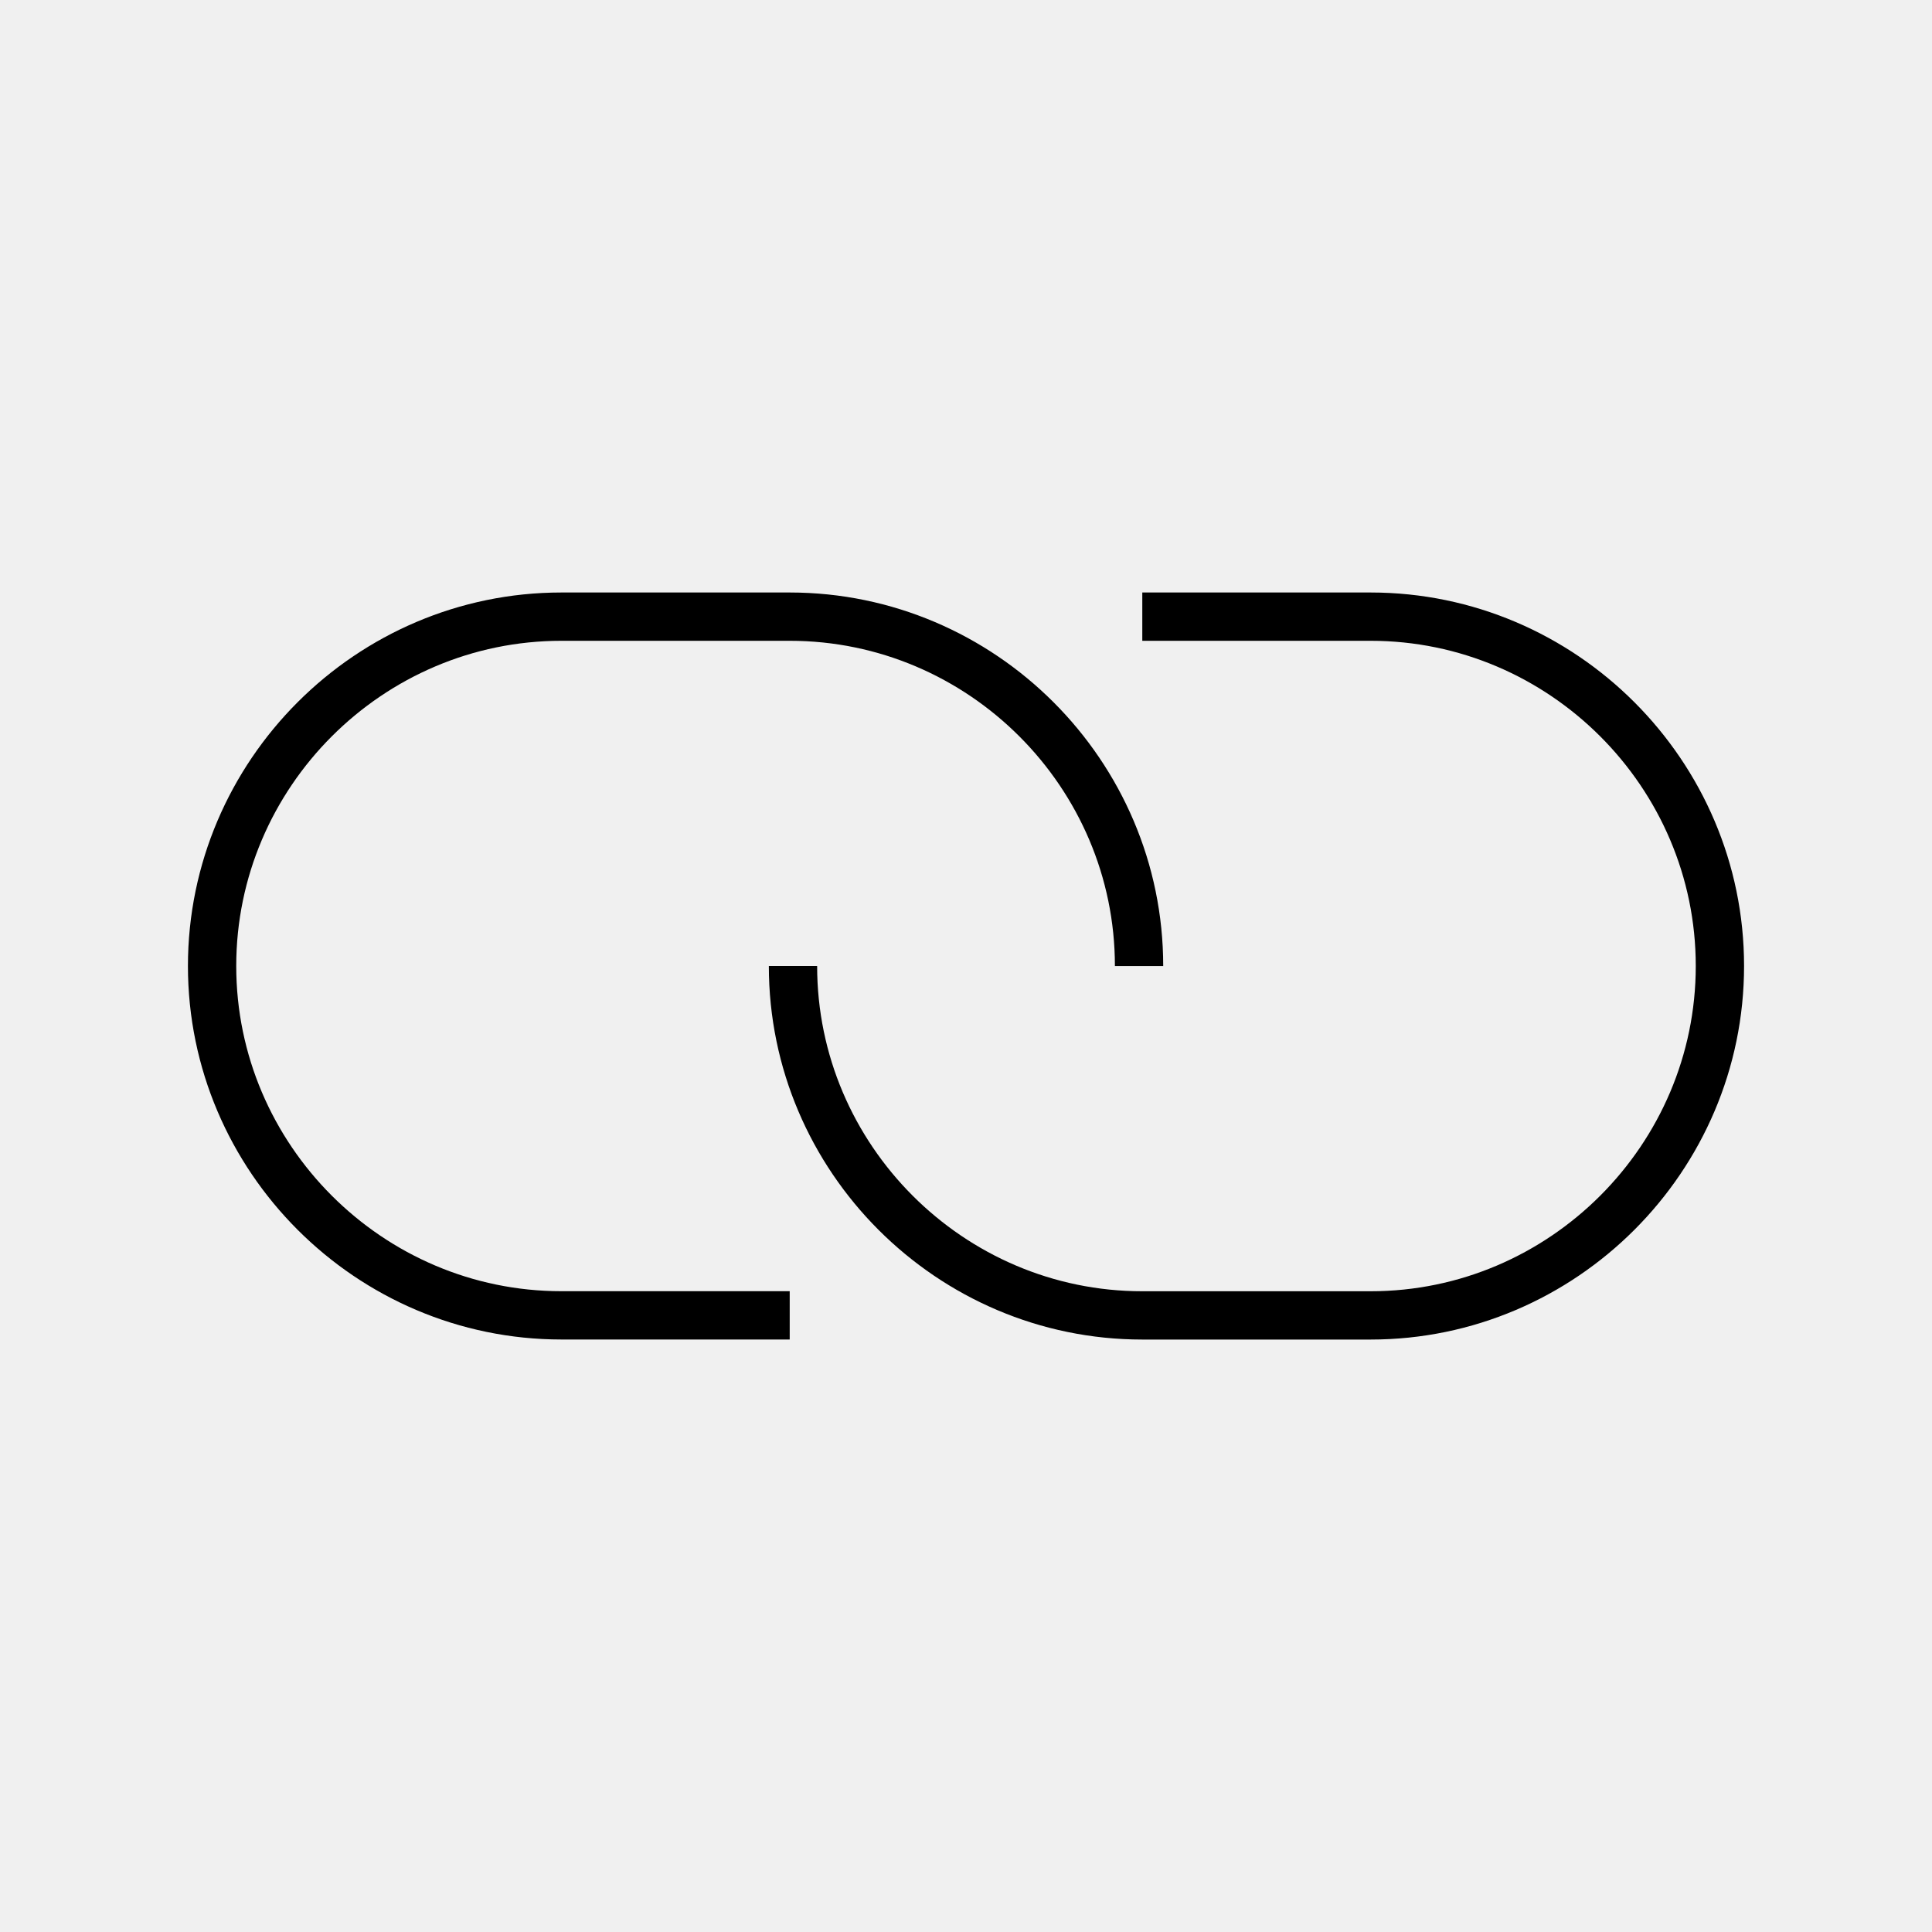
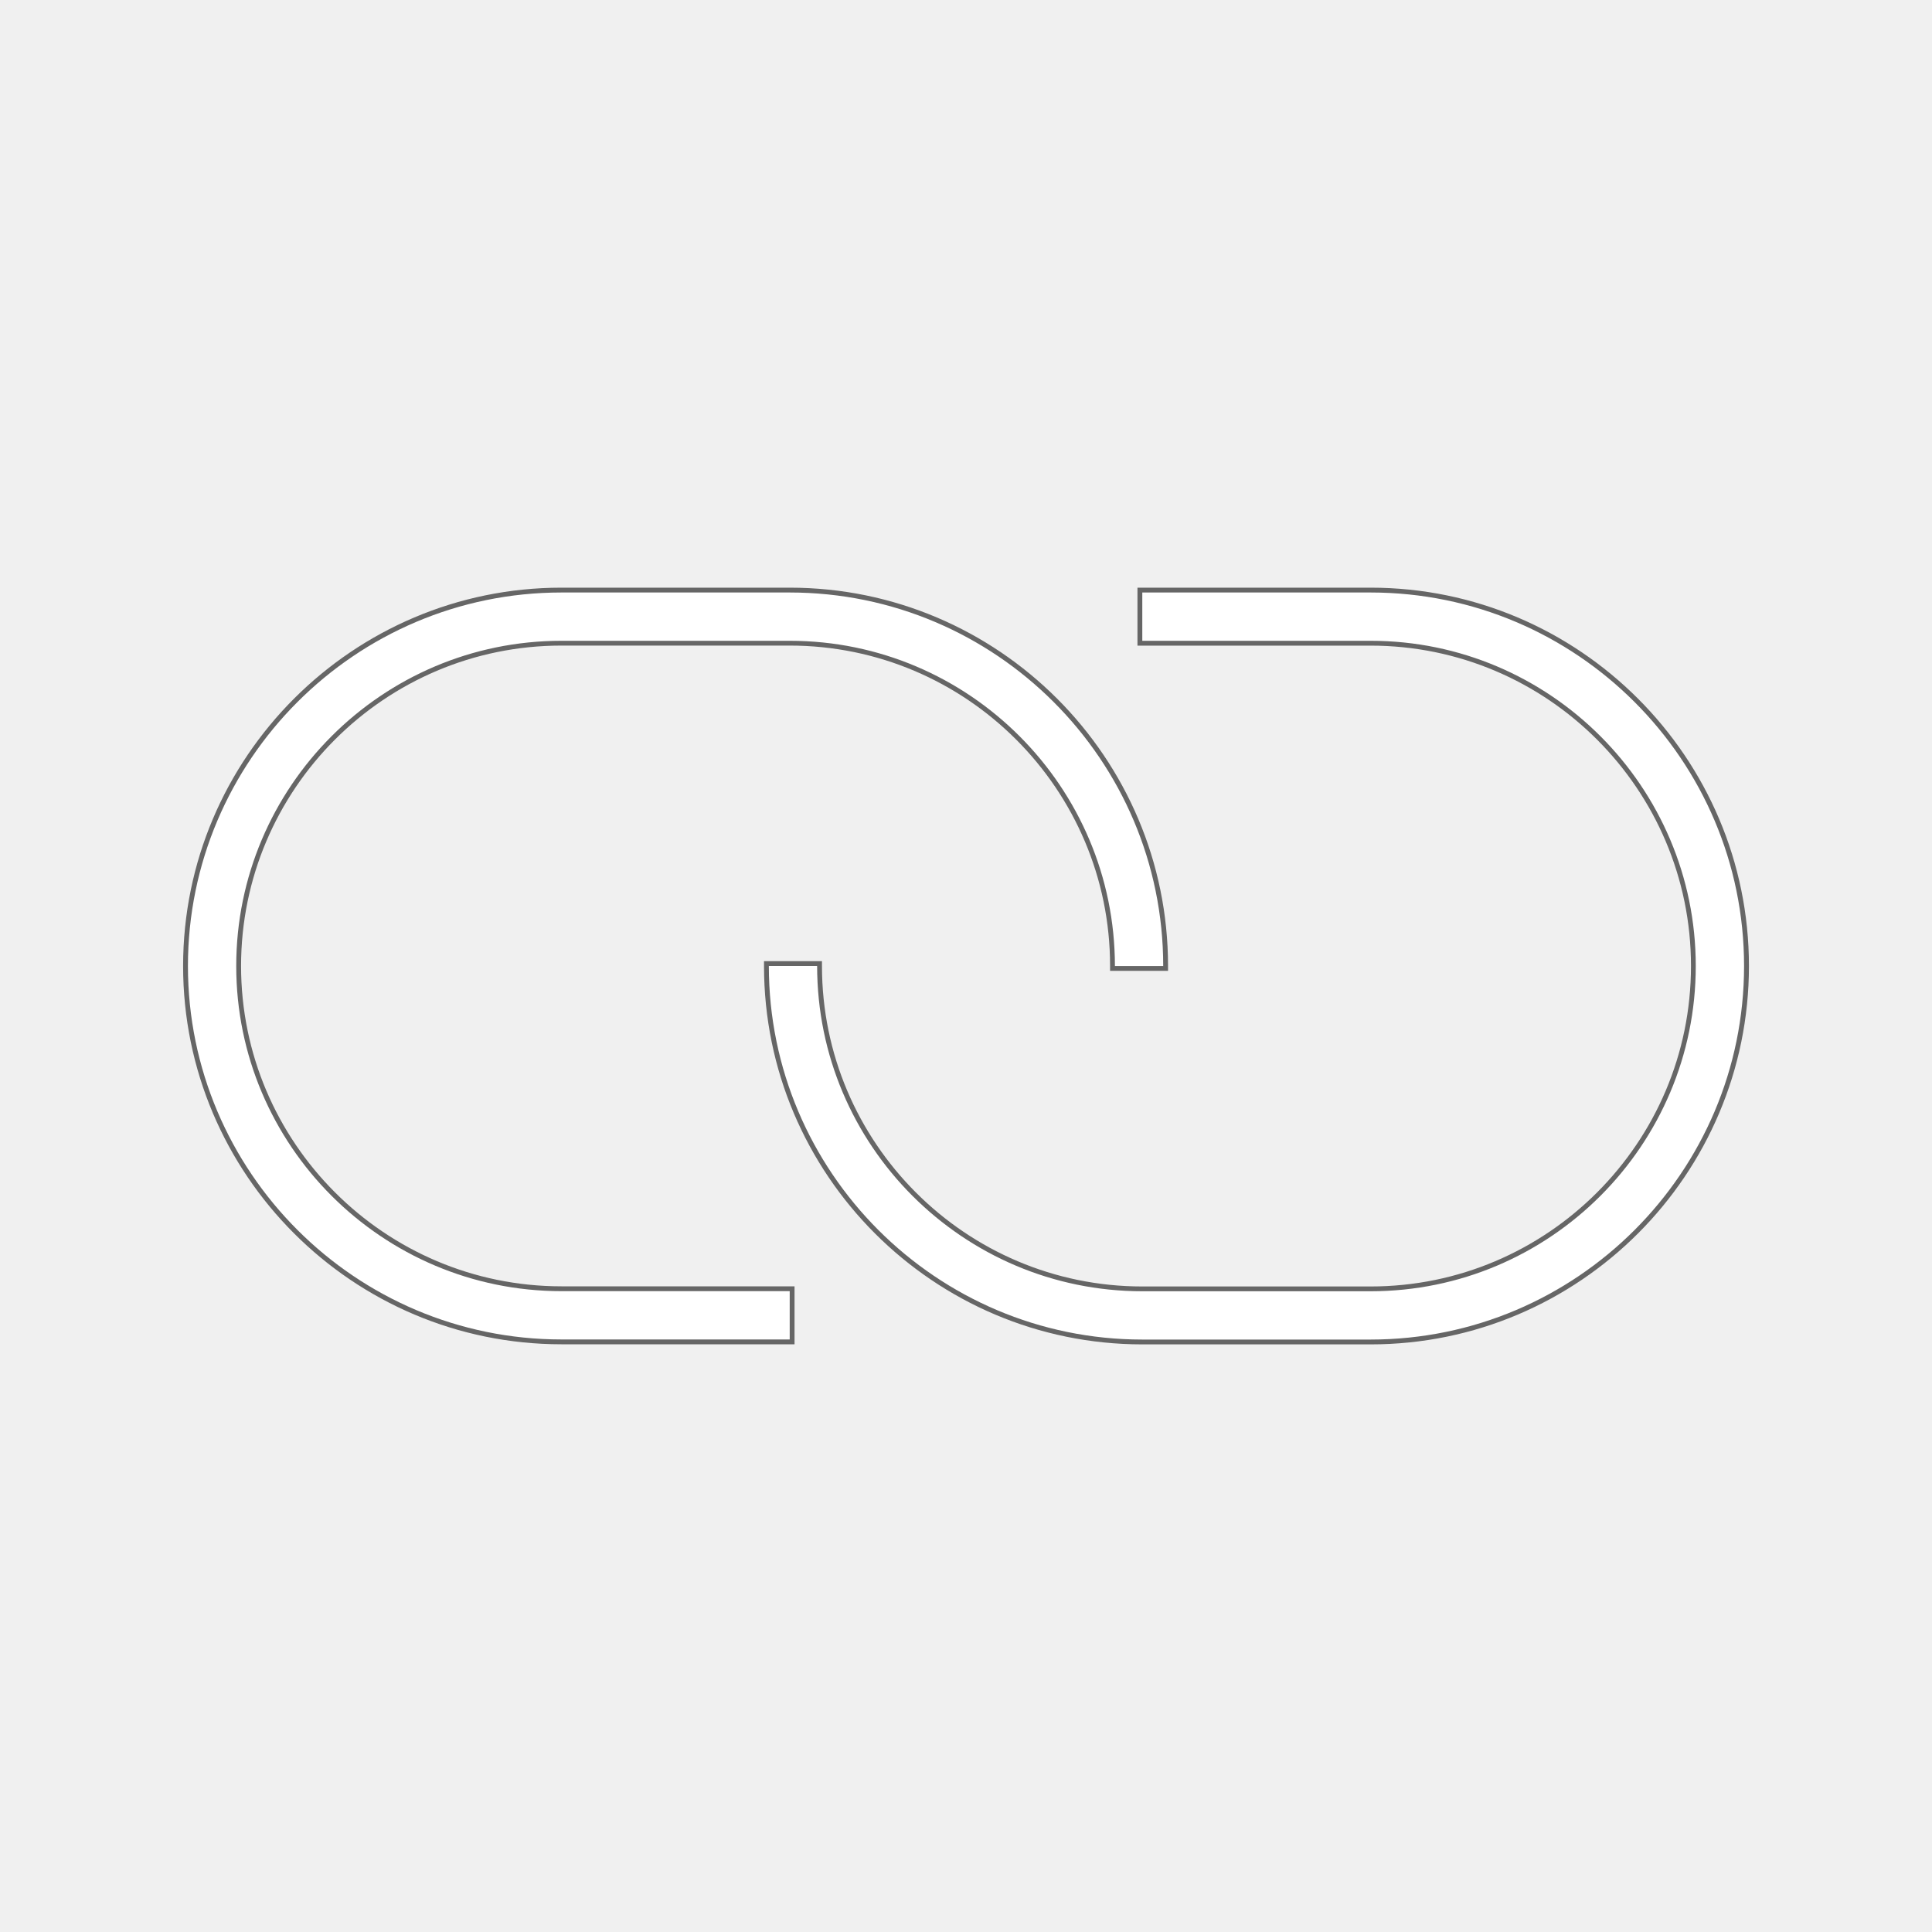
<svg xmlns="http://www.w3.org/2000/svg" version="1.1" id="레이어_1" x="0px" y="0px" width="40px" height="40px" viewBox="0 0 40 40" enable-background="new 0 0 40 40" xml:space="preserve">
-   <path fill="none" stroke="#000000" stroke-miterlimit="10" d="M16.35,27.233h-4.726c-3.978,0-7.233-3.255-7.233-7.232  c0-3.979,3.255-7.234,7.233-7.234h4.726c3.978,0,7.233,3.255,7.233,7.234" />
-   <path fill="none" stroke="#000000" stroke-miterlimit="10" d="M23.65,12.767h4.727c3.978,0,7.232,3.256,7.232,7.233  c0,3.979-3.255,7.234-7.232,7.234H23.65c-3.979,0-7.232-3.256-7.232-7.234" />
  <g>
- </g>
+     <path fill="#FFFFFF" d="M11.624,27.782c-4.292,0-7.783-3.49-7.783-7.781c0-4.292,3.491-7.784,7.783-7.784h4.726   c4.292,0,7.783,3.492,7.783,7.784l-1.05,0.05c-0.05-3.735-3.048-6.734-6.733-6.734h-4.726c-3.685,0-6.683,2.999-6.683,6.684   c0,3.685,2.998,6.682,6.683,6.682h4.726l0.05,1.1H11.624z" />
+     <path fill="#666666" d="M16.35,12.267c4.263,0,7.733,3.469,7.733,7.734h-1c0-3.713-3.021-6.734-6.733-6.734h-4.726   c-3.712,0-6.733,3.021-6.733,6.734c0,3.712,3.021,6.731,6.733,6.731h4.726v1h-4.726c-4.264,0-7.733-3.469-7.733-7.731   c0-4.265,3.469-7.734,7.733-7.734H16.35 M16.35,12.167h-4.726c-4.319,0-7.833,3.514-7.833,7.834c0,4.318,3.514,7.831,7.833,7.831   h4.726h0.1v-0.1v-1v-0.1h-0.1h-4.726c-3.657,0-6.633-2.976-6.633-6.632c0-3.658,2.976-6.634,6.633-6.634h4.726   c3.657,0,6.633,2.976,6.633,6.634v0.1h0.1h1h0.1v-0.1C24.183,15.681,20.669,12.167,16.35,12.167L16.35,12.167z" />
+   </g>
  <g>
- </g>
-   <g>
- </g>
-   <g>
- </g>
-   <g>
- </g>
-   <g>
- </g>
-   <g>
- </g>
-   <g>
- </g>
-   <g>
- </g>
-   <g>
- </g>
-   <g>
- </g>
-   <g>
- </g>
-   <g>
- </g>
-   <g>
- </g>
-   <g>
- </g>
+     <path fill="#FFFFFF" d="M23.65,27.784c-4.291,0-7.782-3.492-7.782-7.784l1.05-0.05c0.05,3.735,3.048,6.734,6.732,6.734h4.727   c3.685,0,6.683-2.999,6.683-6.685c0-3.685-2.998-6.683-6.683-6.683H23.65l-0.05-1.05l4.776-0.05c4.291,0,7.782,3.491,7.782,7.783   c0,4.292-3.491,7.784-7.782,7.784H23.65z" />
+     <path fill="#666666" d="M28.377,12.267c4.264,0,7.732,3.469,7.732,7.733c0,4.266-3.469,7.734-7.732,7.734H23.65   c-4.264,0-7.732-3.471-7.732-7.734h1c0,3.713,3.02,6.734,6.732,6.734h4.727c3.712,0,6.732-3.021,6.732-6.734   c0-3.712-3.021-6.733-6.732-6.733H23.65v-1H28.377 M28.377,12.167H23.65h-0.1v0.1v1v0.1h0.1h4.727c3.657,0,6.633,2.976,6.633,6.633   c0,3.658-2.976,6.635-6.633,6.635H23.65c-3.657,0-6.632-2.977-6.632-6.635v-0.1h-0.1h-1h-0.1V20c0,4.32,3.514,7.834,7.833,7.834   h4.727c4.318,0,7.832-3.514,7.832-7.834C36.209,15.681,32.695,12.167,28.377,12.167L28.377,12.167z" />
+   </g>
</svg>
